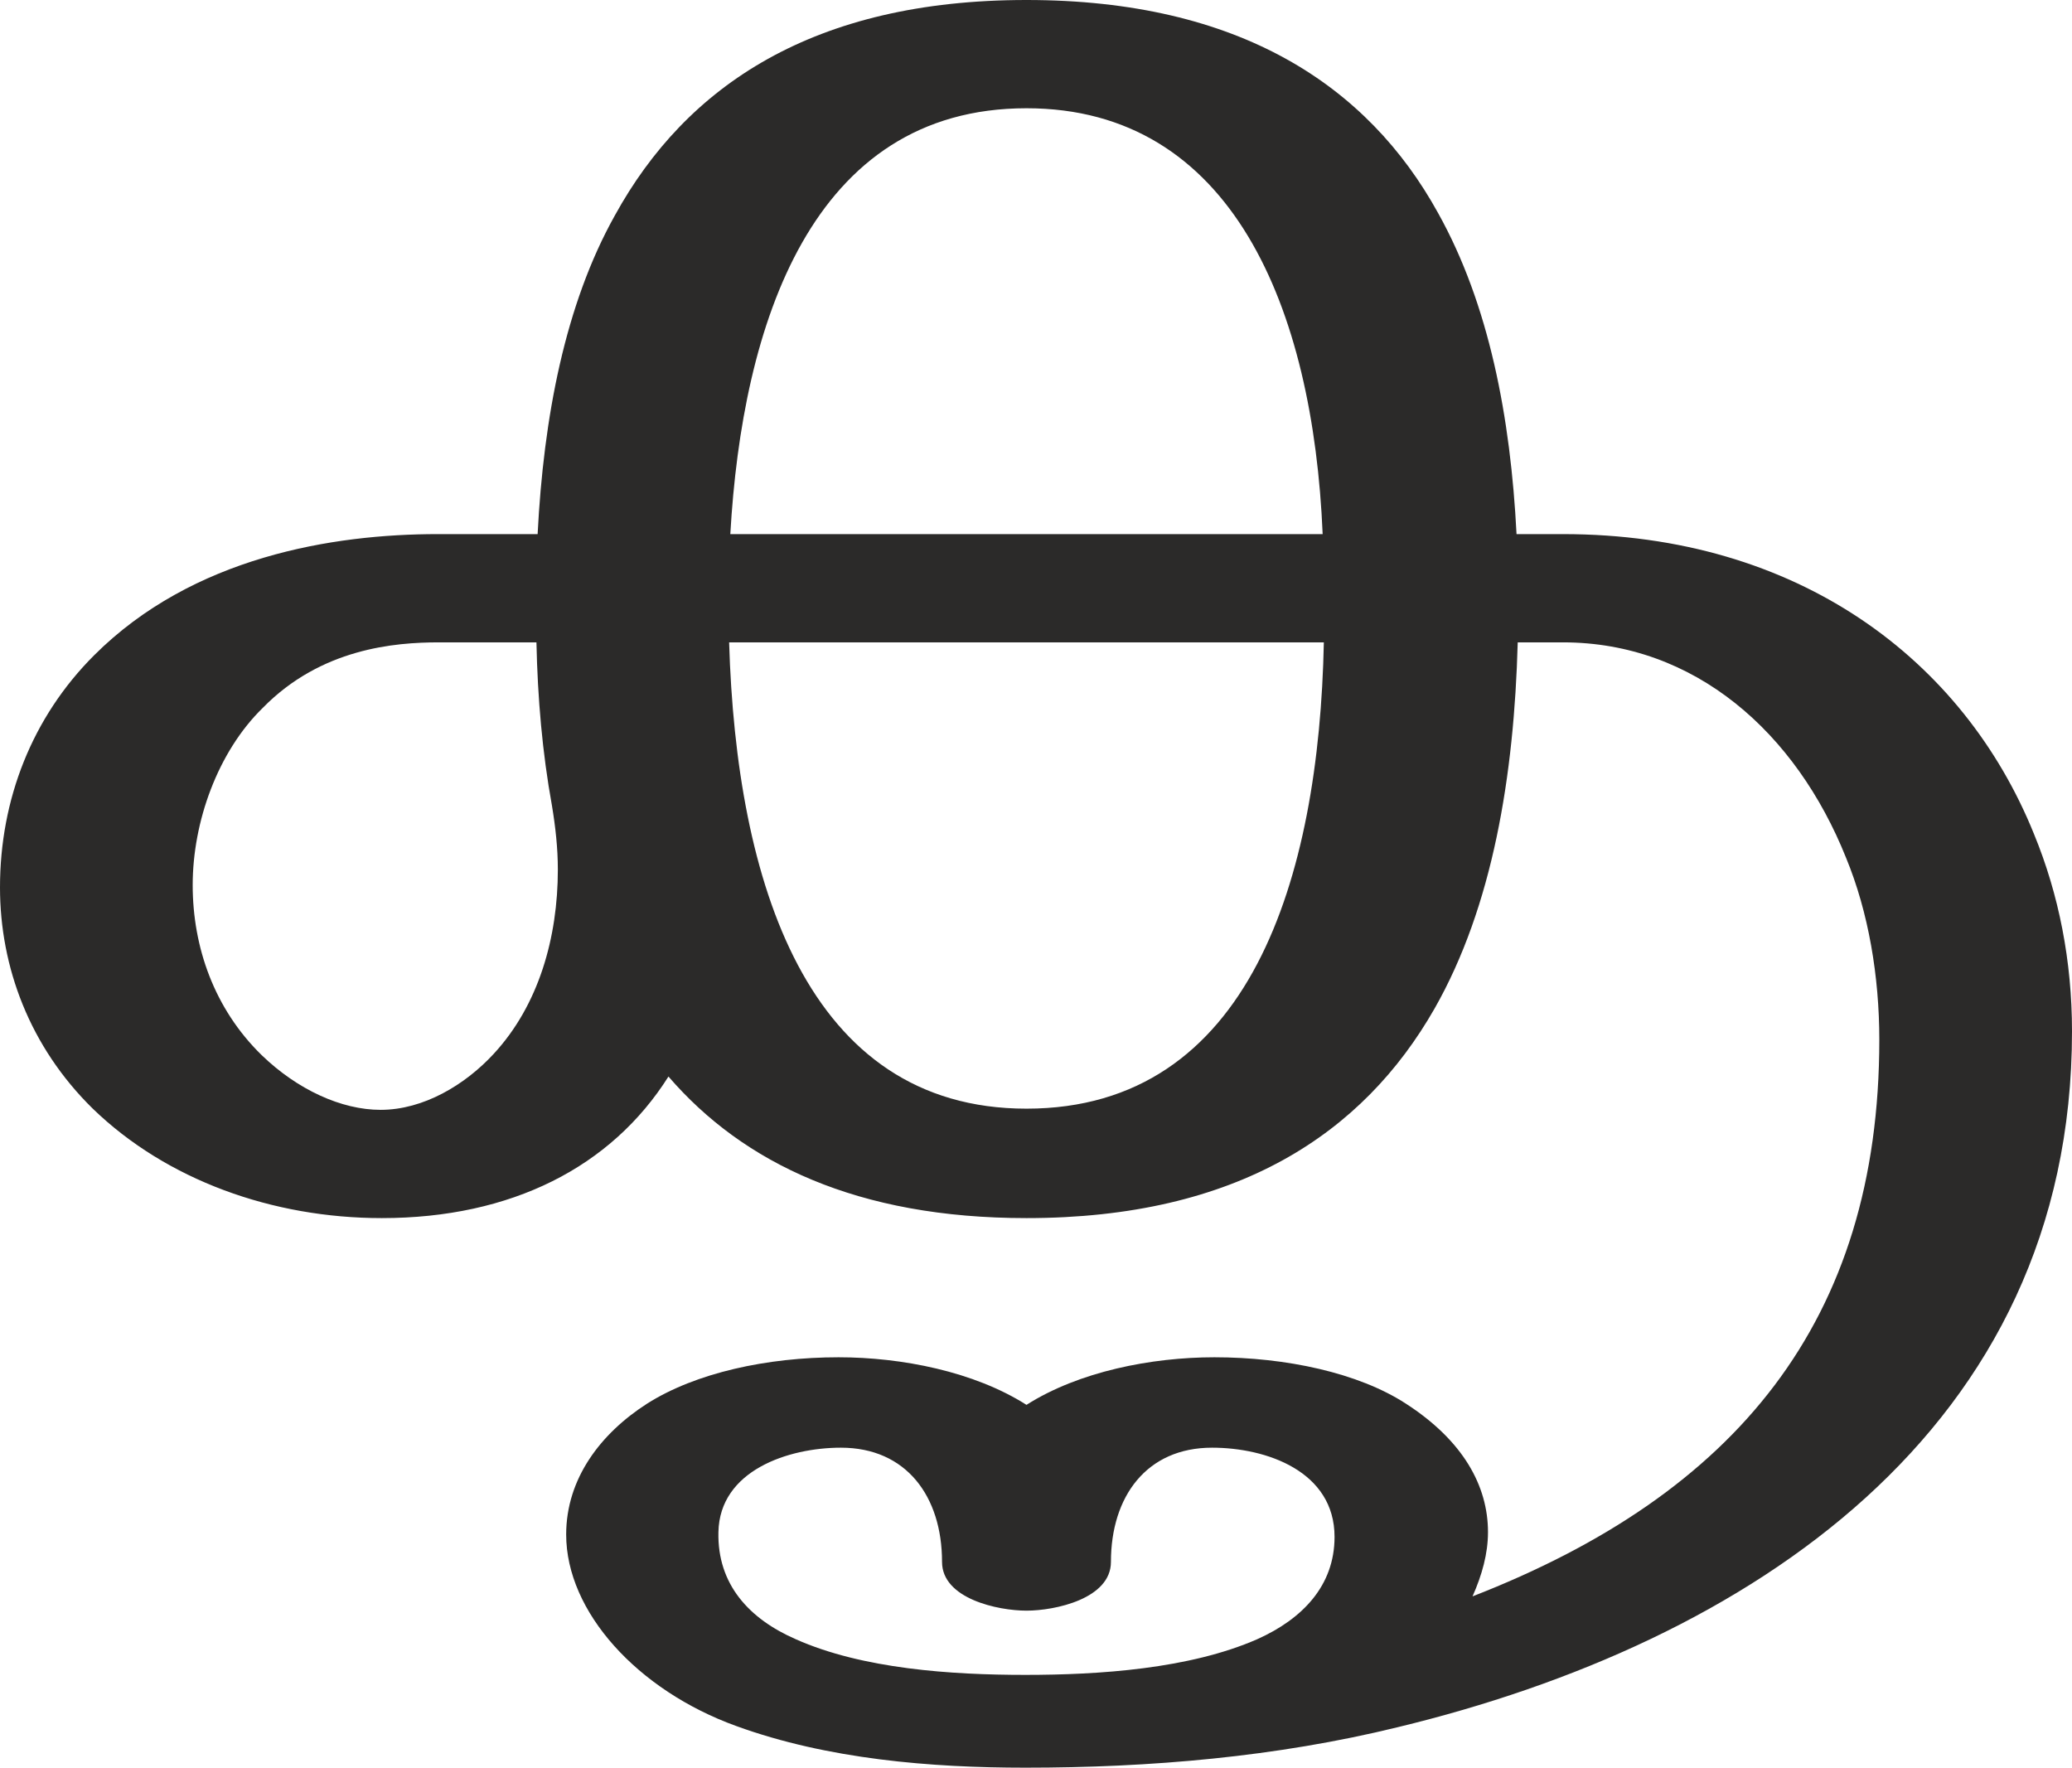
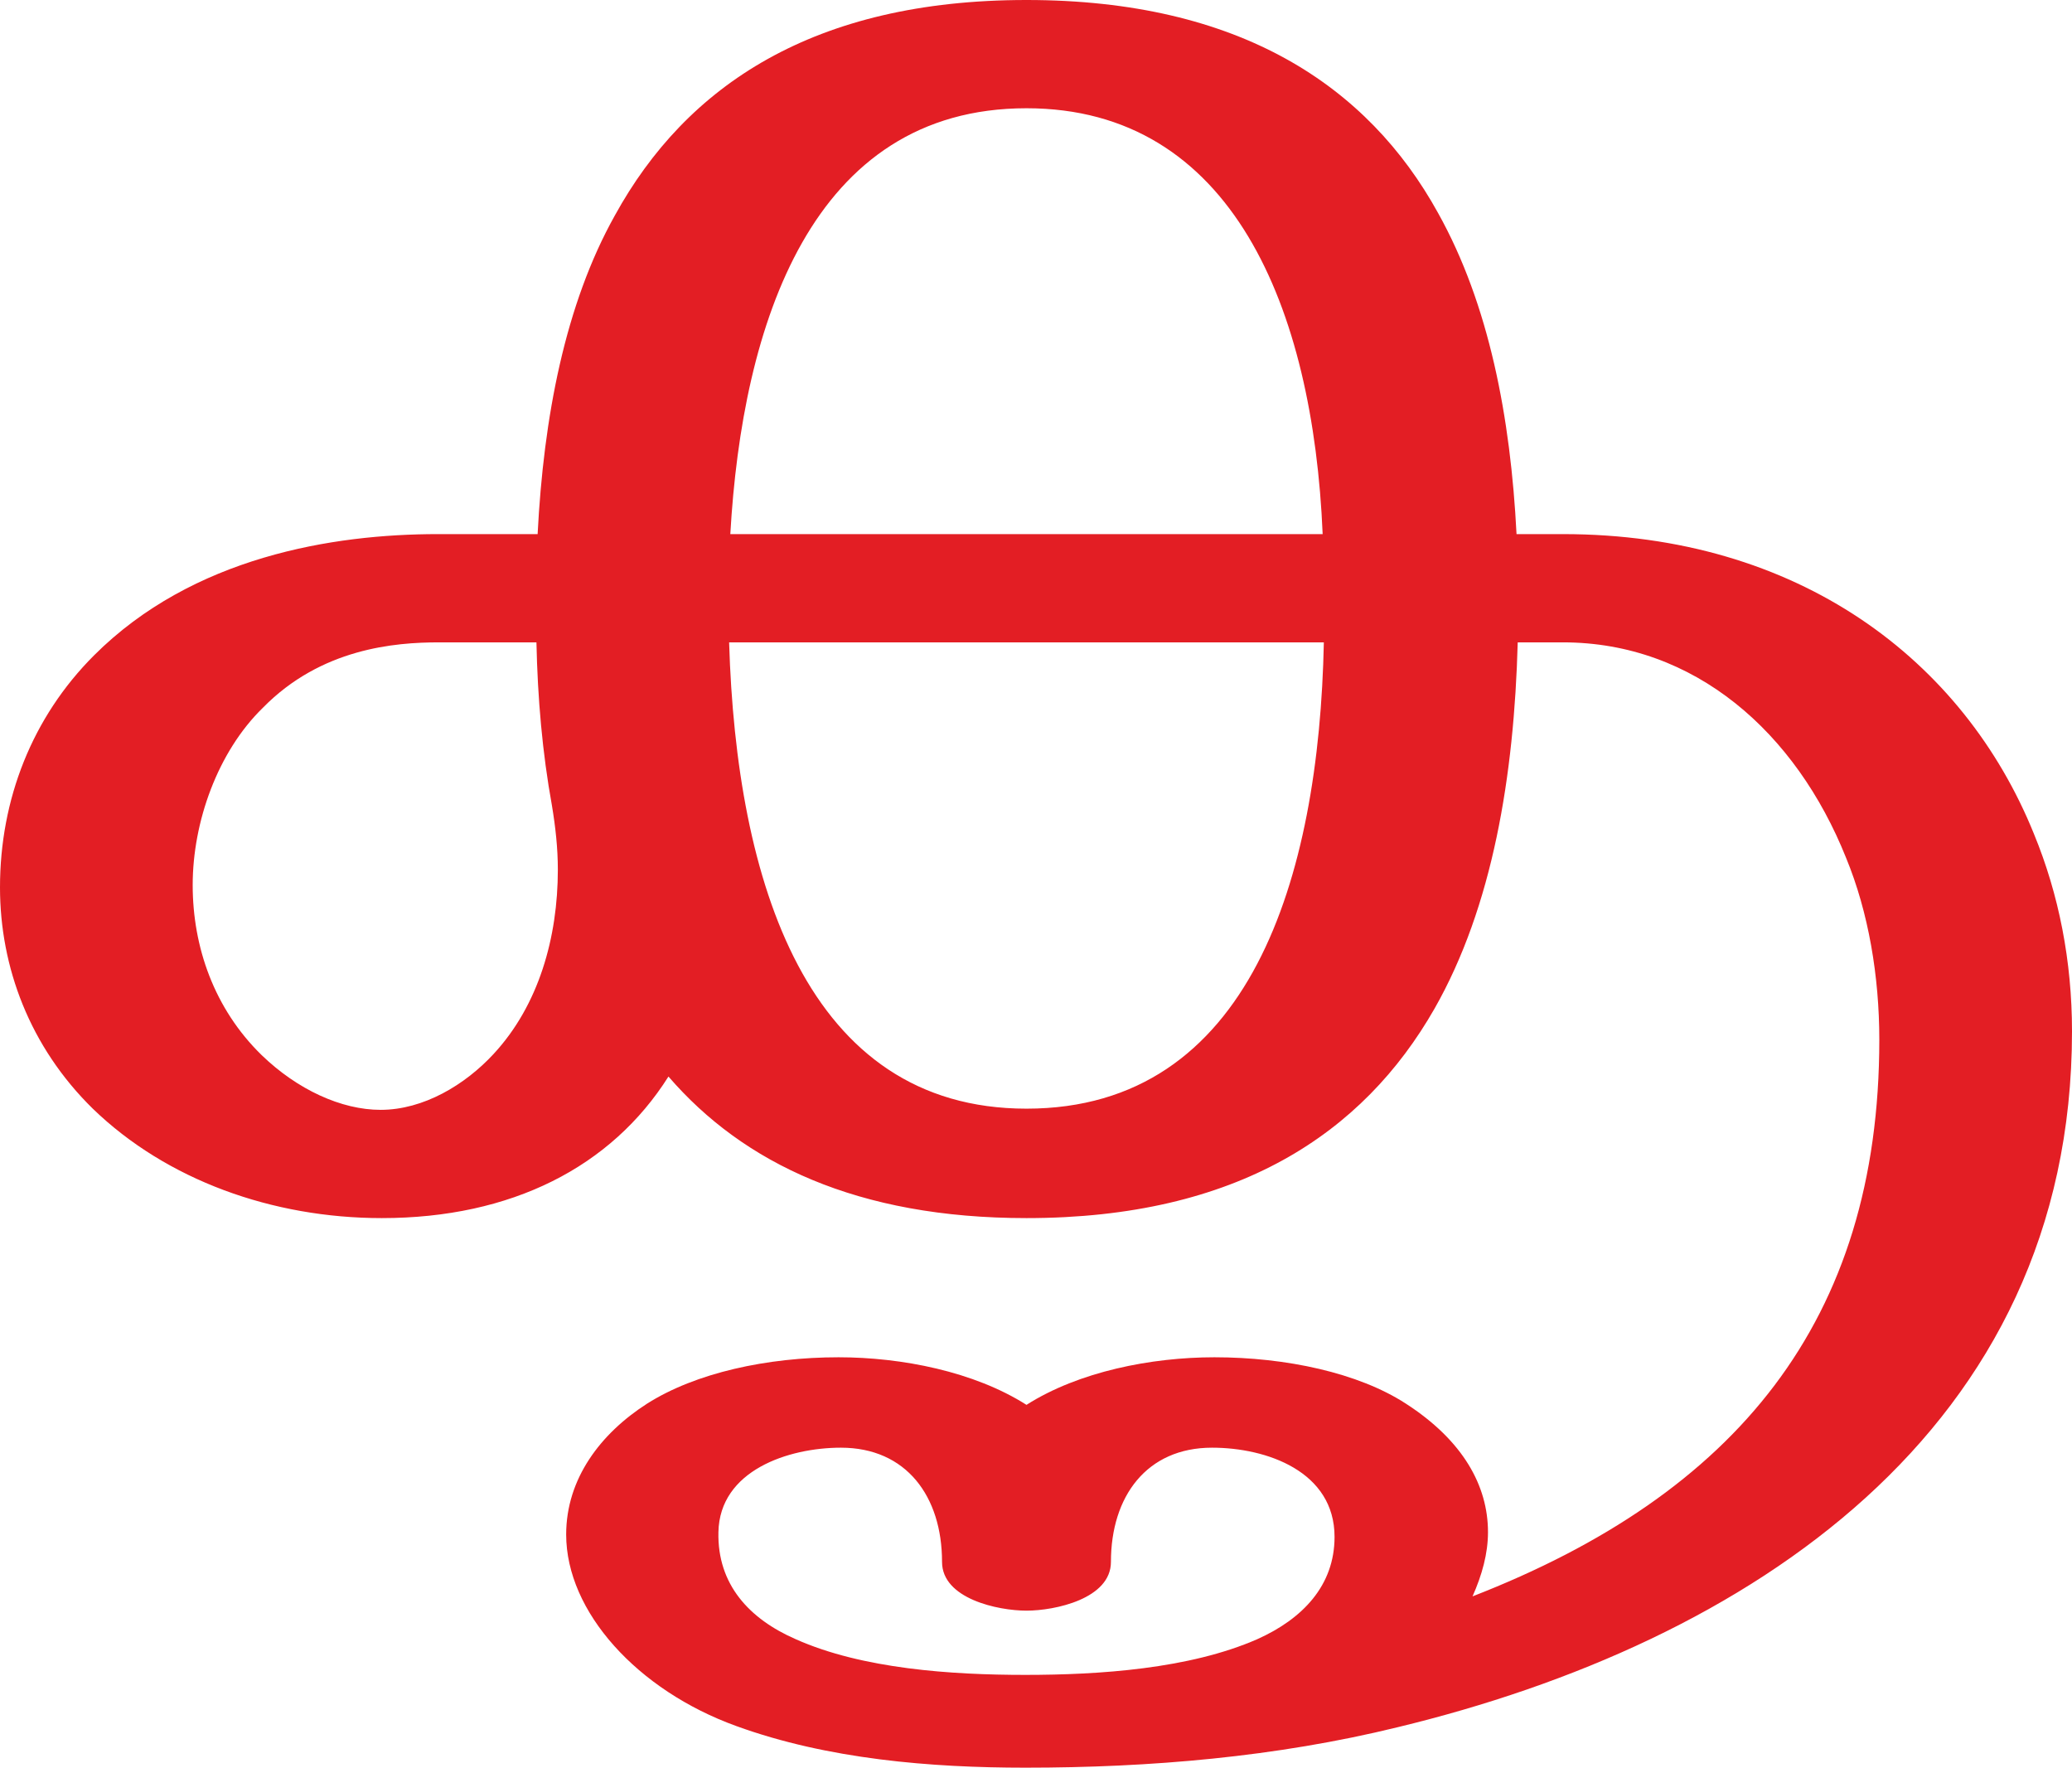
<svg xmlns="http://www.w3.org/2000/svg" xml:space="preserve" width="1742px" height="1486px" version="1.1" style="shape-rendering:geometricPrecision; text-rendering:geometricPrecision; image-rendering:optimizeQuality; fill-rule:evenodd; clip-rule:evenodd" viewBox="0 0 1742 1486">
  <defs>
    <style type="text/css">
   
-     .fil0 {fill:#2B2A29;fill-rule:nonzero}
+     .fil0 {fill:#E31E24;fill-rule:nonzero}
   
  </style>
  </defs>
  <g id="Layer_x0020_1">
    <path class="fil0" d="M862 1486c105,0 211,-9 313,-34 294,-71 567,-249 567,-585 0,-59 -11,-115 -32,-166 -59,-146 -198,-252 -396,-252l-39 0c-5,-98 -23,-193 -66,-270 -59,-107 -167,-179 -346,-179 -179,0 -286,72 -346,181 -42,75 -60,170 -65,268l-84 0c-88,0 -206,19 -289,102 -52,52 -79,121 -79,195 0,67 25,134 78,186 62,60 151,92 243,92 109,0 193,-43 241,-119 63,73 159,119 301,119 177,0 283,-71 343,-176 49,-86 67,-196 70,-308l38 0c111,0 196,76 238,181 19,46 28,100 28,153 0,237 -121,382 -342,468 8,-18 13,-36 13,-54 0,-39 -21,-77 -69,-108 -40,-26 -101,-39 -161,-39 -53,0 -114,12 -158,40 -44,-28 -105,-40 -158,-40 -60,0 -120,13 -161,39 -39,25 -68,63 -68,110 0,65 60,131 143,161 77,28 164,35 243,35zm250 -1037l-498 0c10,-176 68,-358 249,-358 173,0 241,168 249,358zm-792 484c-33,0 -70,-17 -100,-46 -40,-39 -58,-91 -58,-143 0,-53 21,-112 59,-149 49,-50 111,-55 148,-55l82 0c1,47 5,93 13,137 3,18 5,36 5,54 0,57 -16,114 -54,155 -24,26 -59,47 -95,47zm543 -1c-185,0 -244,-191 -250,-392l500 0c-4,198 -62,392 -250,392zm-1 476c-62,0 -137,-5 -193,-30 -39,-17 -66,-46 -65,-90 1,-52 59,-71 103,-71 55,0 85,41 85,96 0,31 47,41 71,41 24,0 71,-10 71,-41 0,-55 30,-96 85,-96 46,0 103,20 103,75 0,41 -27,69 -65,86 -57,25 -133,30 -195,30z" />
  </g>
</svg>
